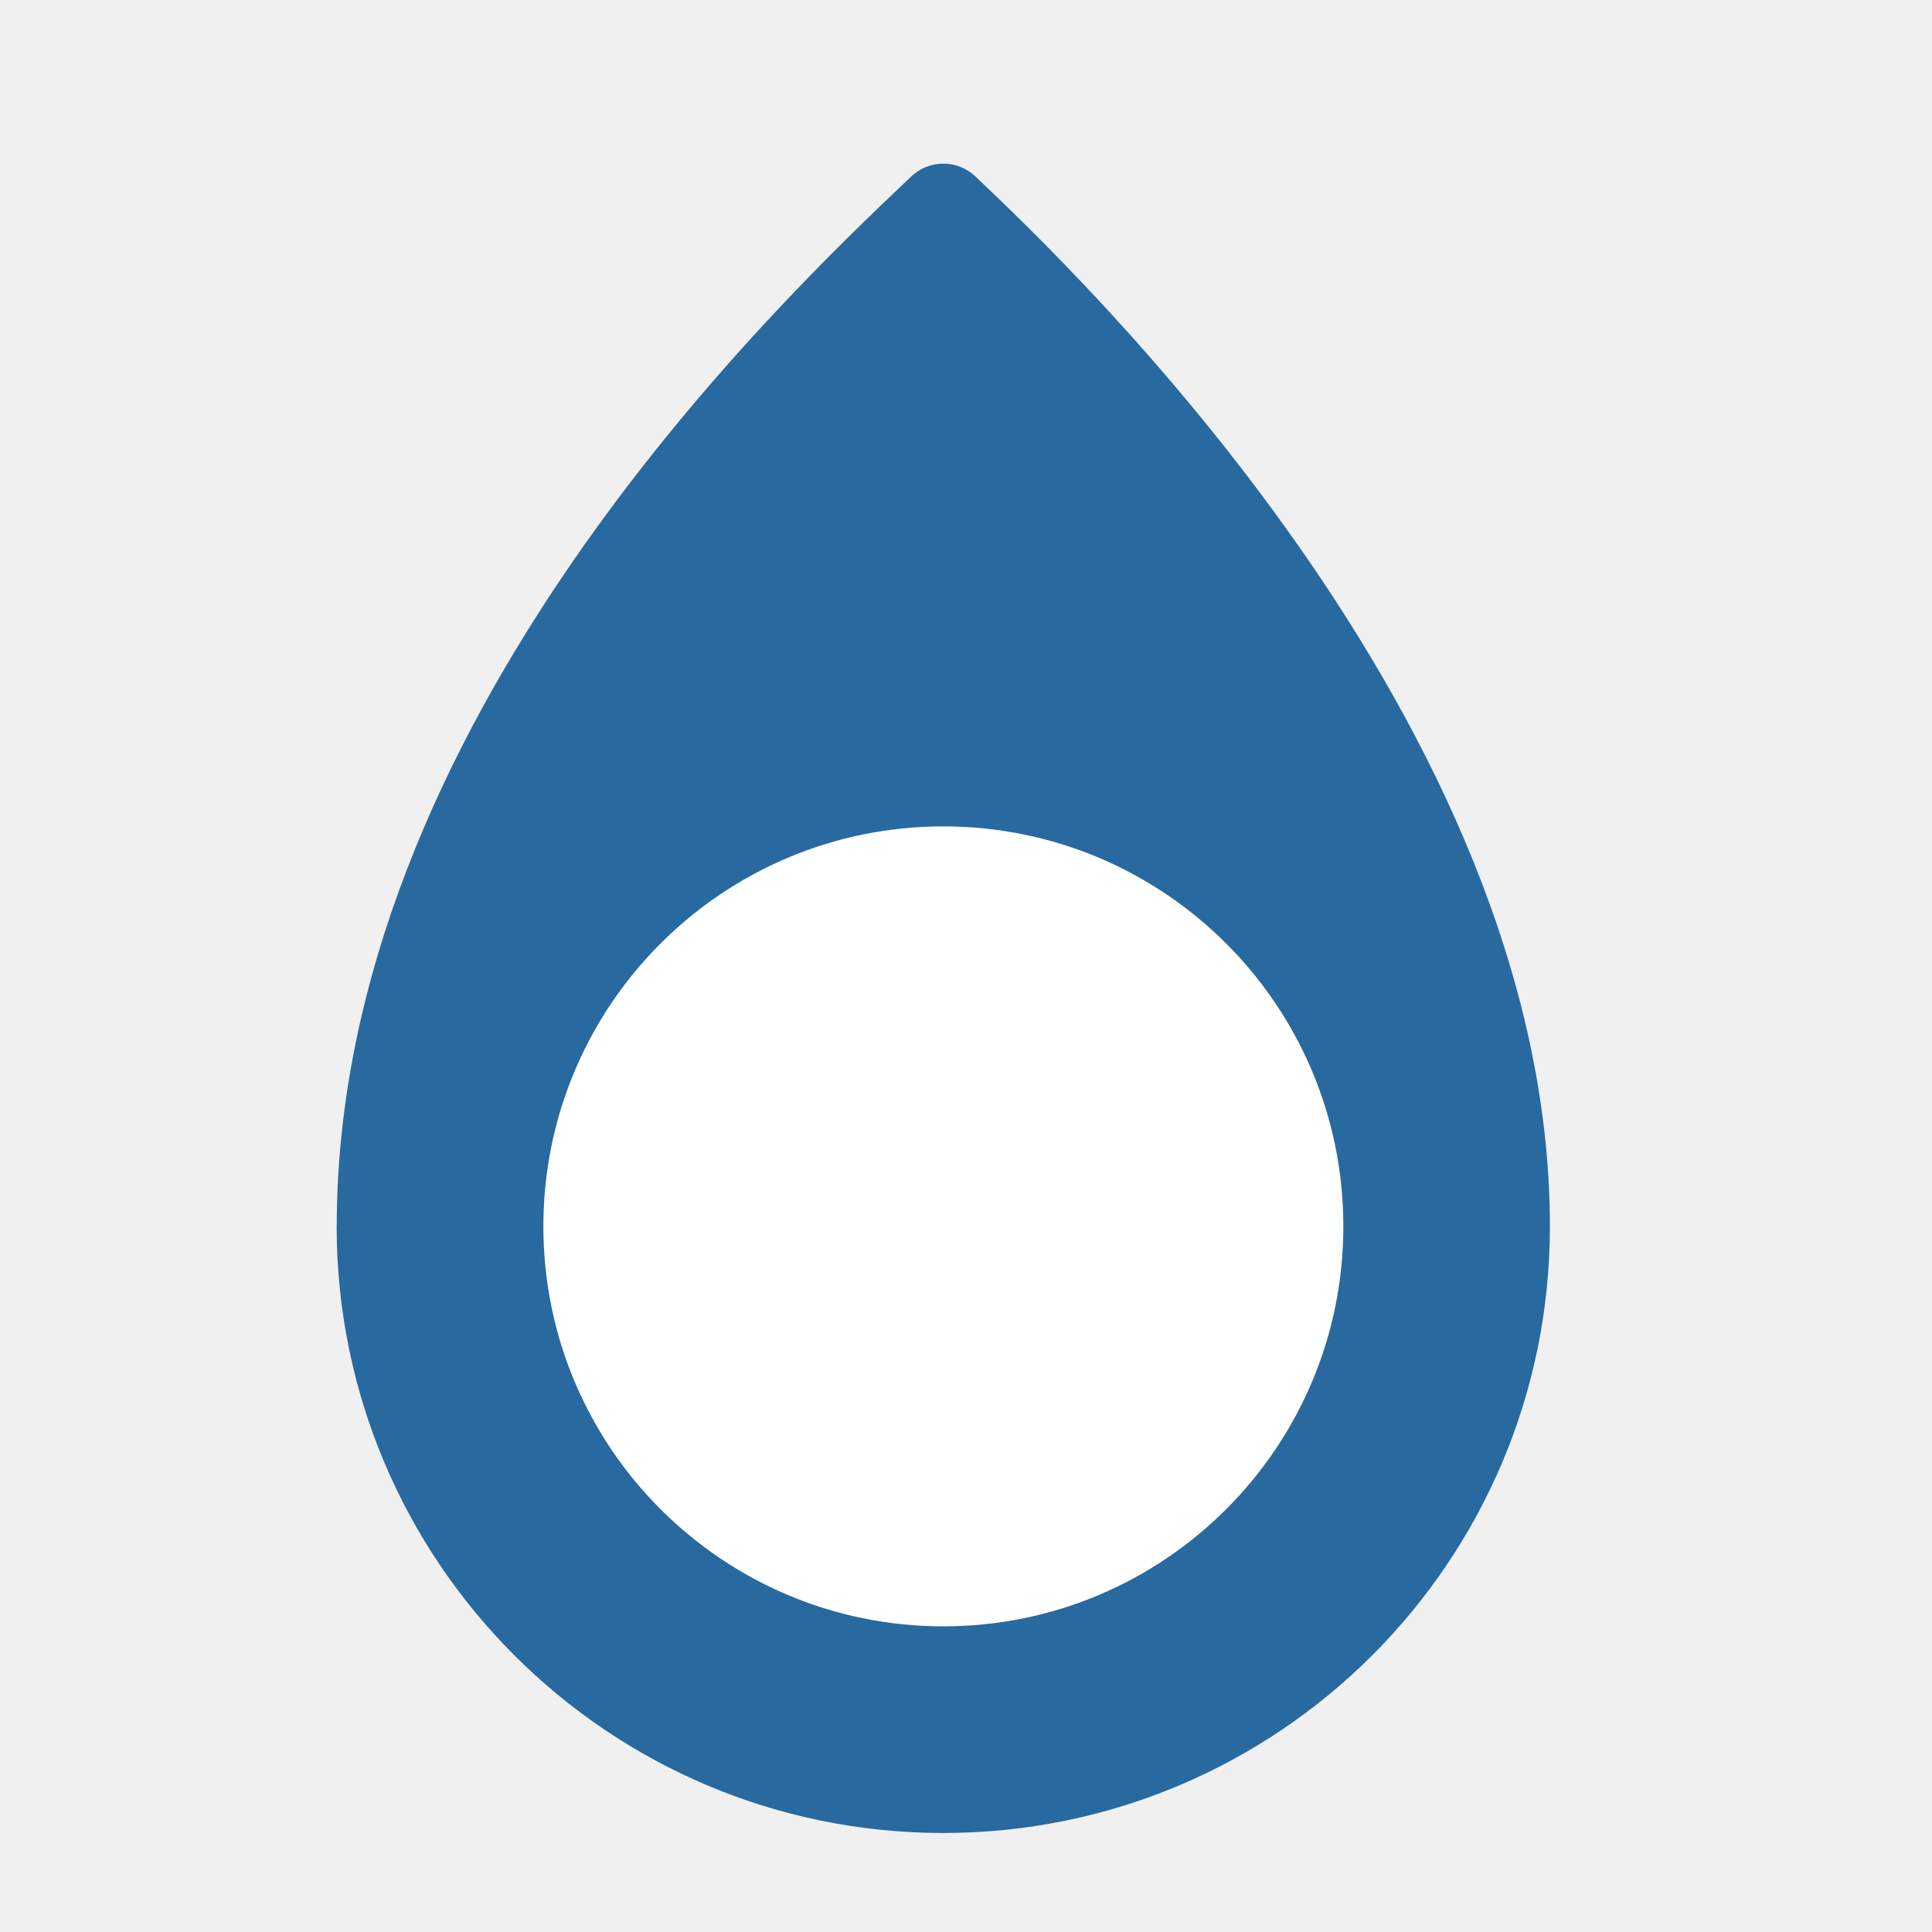
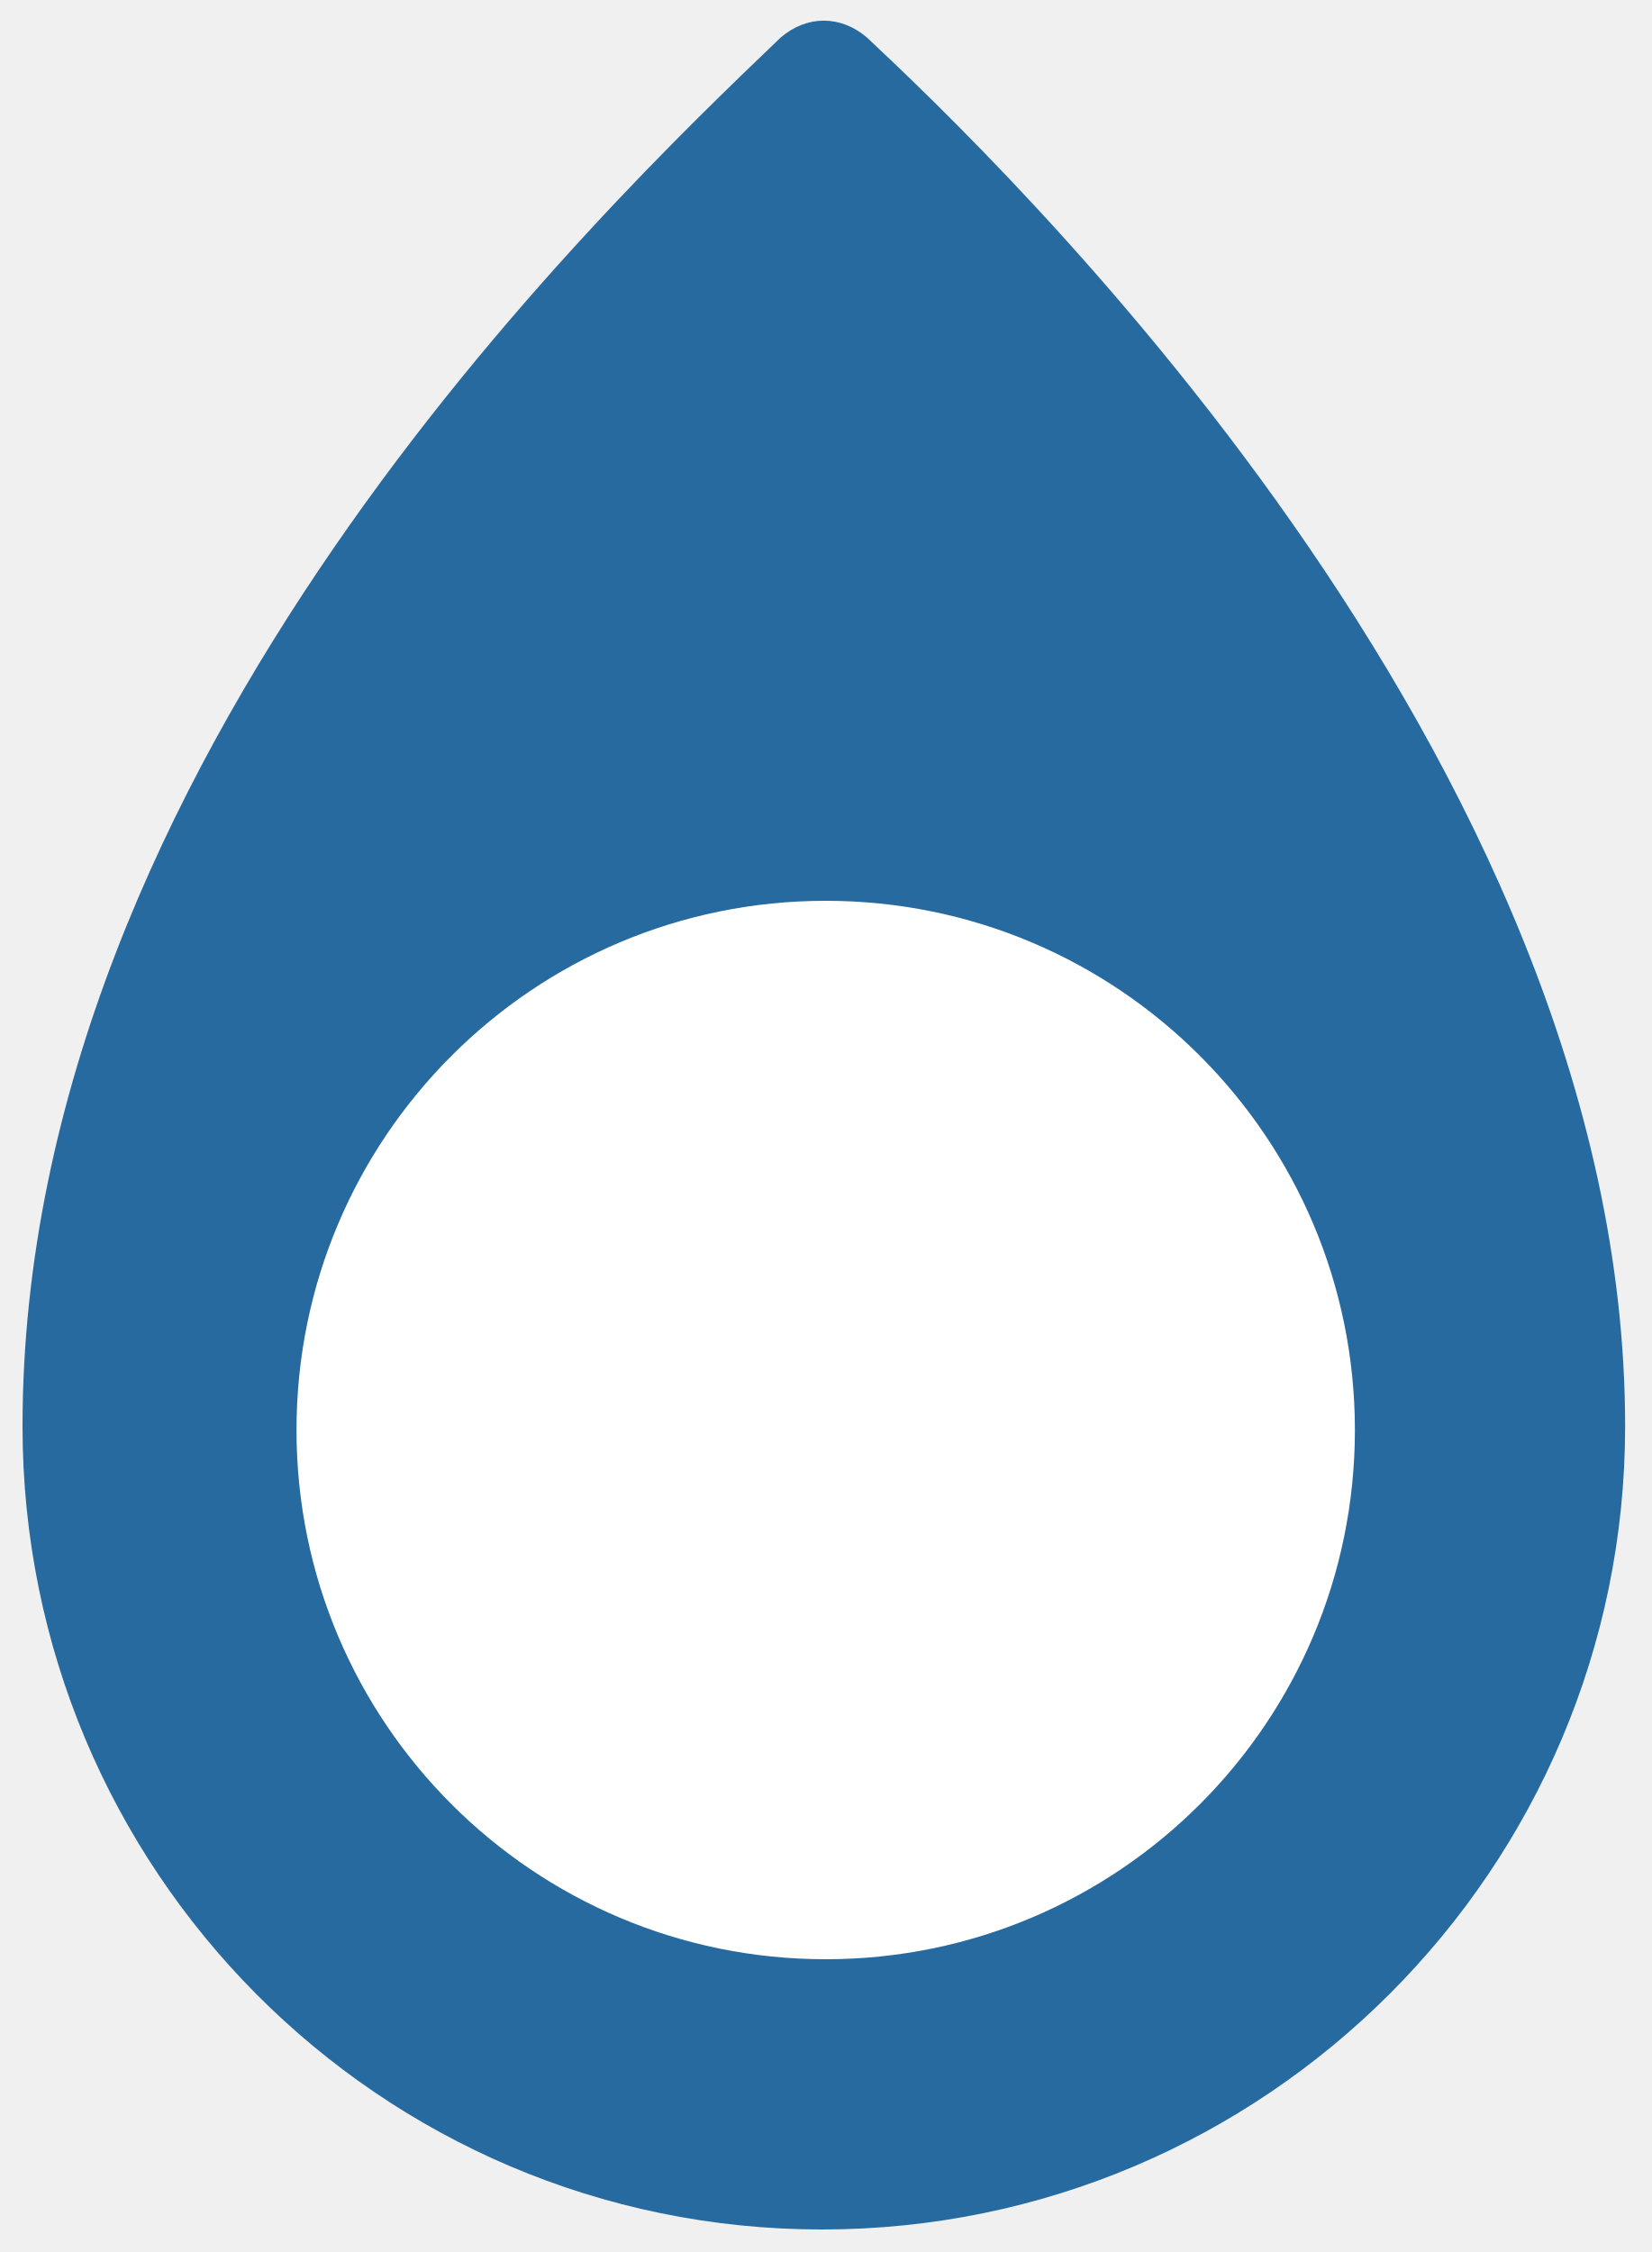
- <svg xmlns="http://www.w3.org/2000/svg" id="Layer_1" data-name="Layer 1" viewBox="0 0 512 512" class="logo">
-   <defs>
-     <style>.cls-1{fill:#2869a0;}.cls-2{fill:#fff;}</style>
-   </defs>
-   <path class="cls-1" d="M89.24,325c0-133,115.76-243.67,152-278a12.35,12.35,0,0,1,17.5,0c24.92,23.67,152,144,152,278a160.76,160.76,0,0,1-321.52,0Z" />
-   <circle class="cls-2" cx="250" cy="325" r="106" />
+ <svg xmlns="http://www.w3.org/2000/svg" version="1.1" id="Layer_1" x="0px" y="0px" viewBox="0 0 44 60" style="enable-background:new 0 0 44 60;" xml:space="preserve">
+   <style type="text/css">
+ 	.st0{fill:#276AA0;}
+ 	.st1{fill:#FFFFFF;}
+ </style>
+   <path class="st0" d="M0.6,38C0.6,20.3,16,5.6,20.8,1c0.7-0.6,1.6-0.6,2.3,0c3.3,3.1,20.2,19.1,20.2,37c0,11.8-9.6,21.4-21.4,21.4  S0.6,49.8,0.6,38z" />
+   <circle class="st1" cx="22" cy="38.1" r="14.1" />
</svg>
